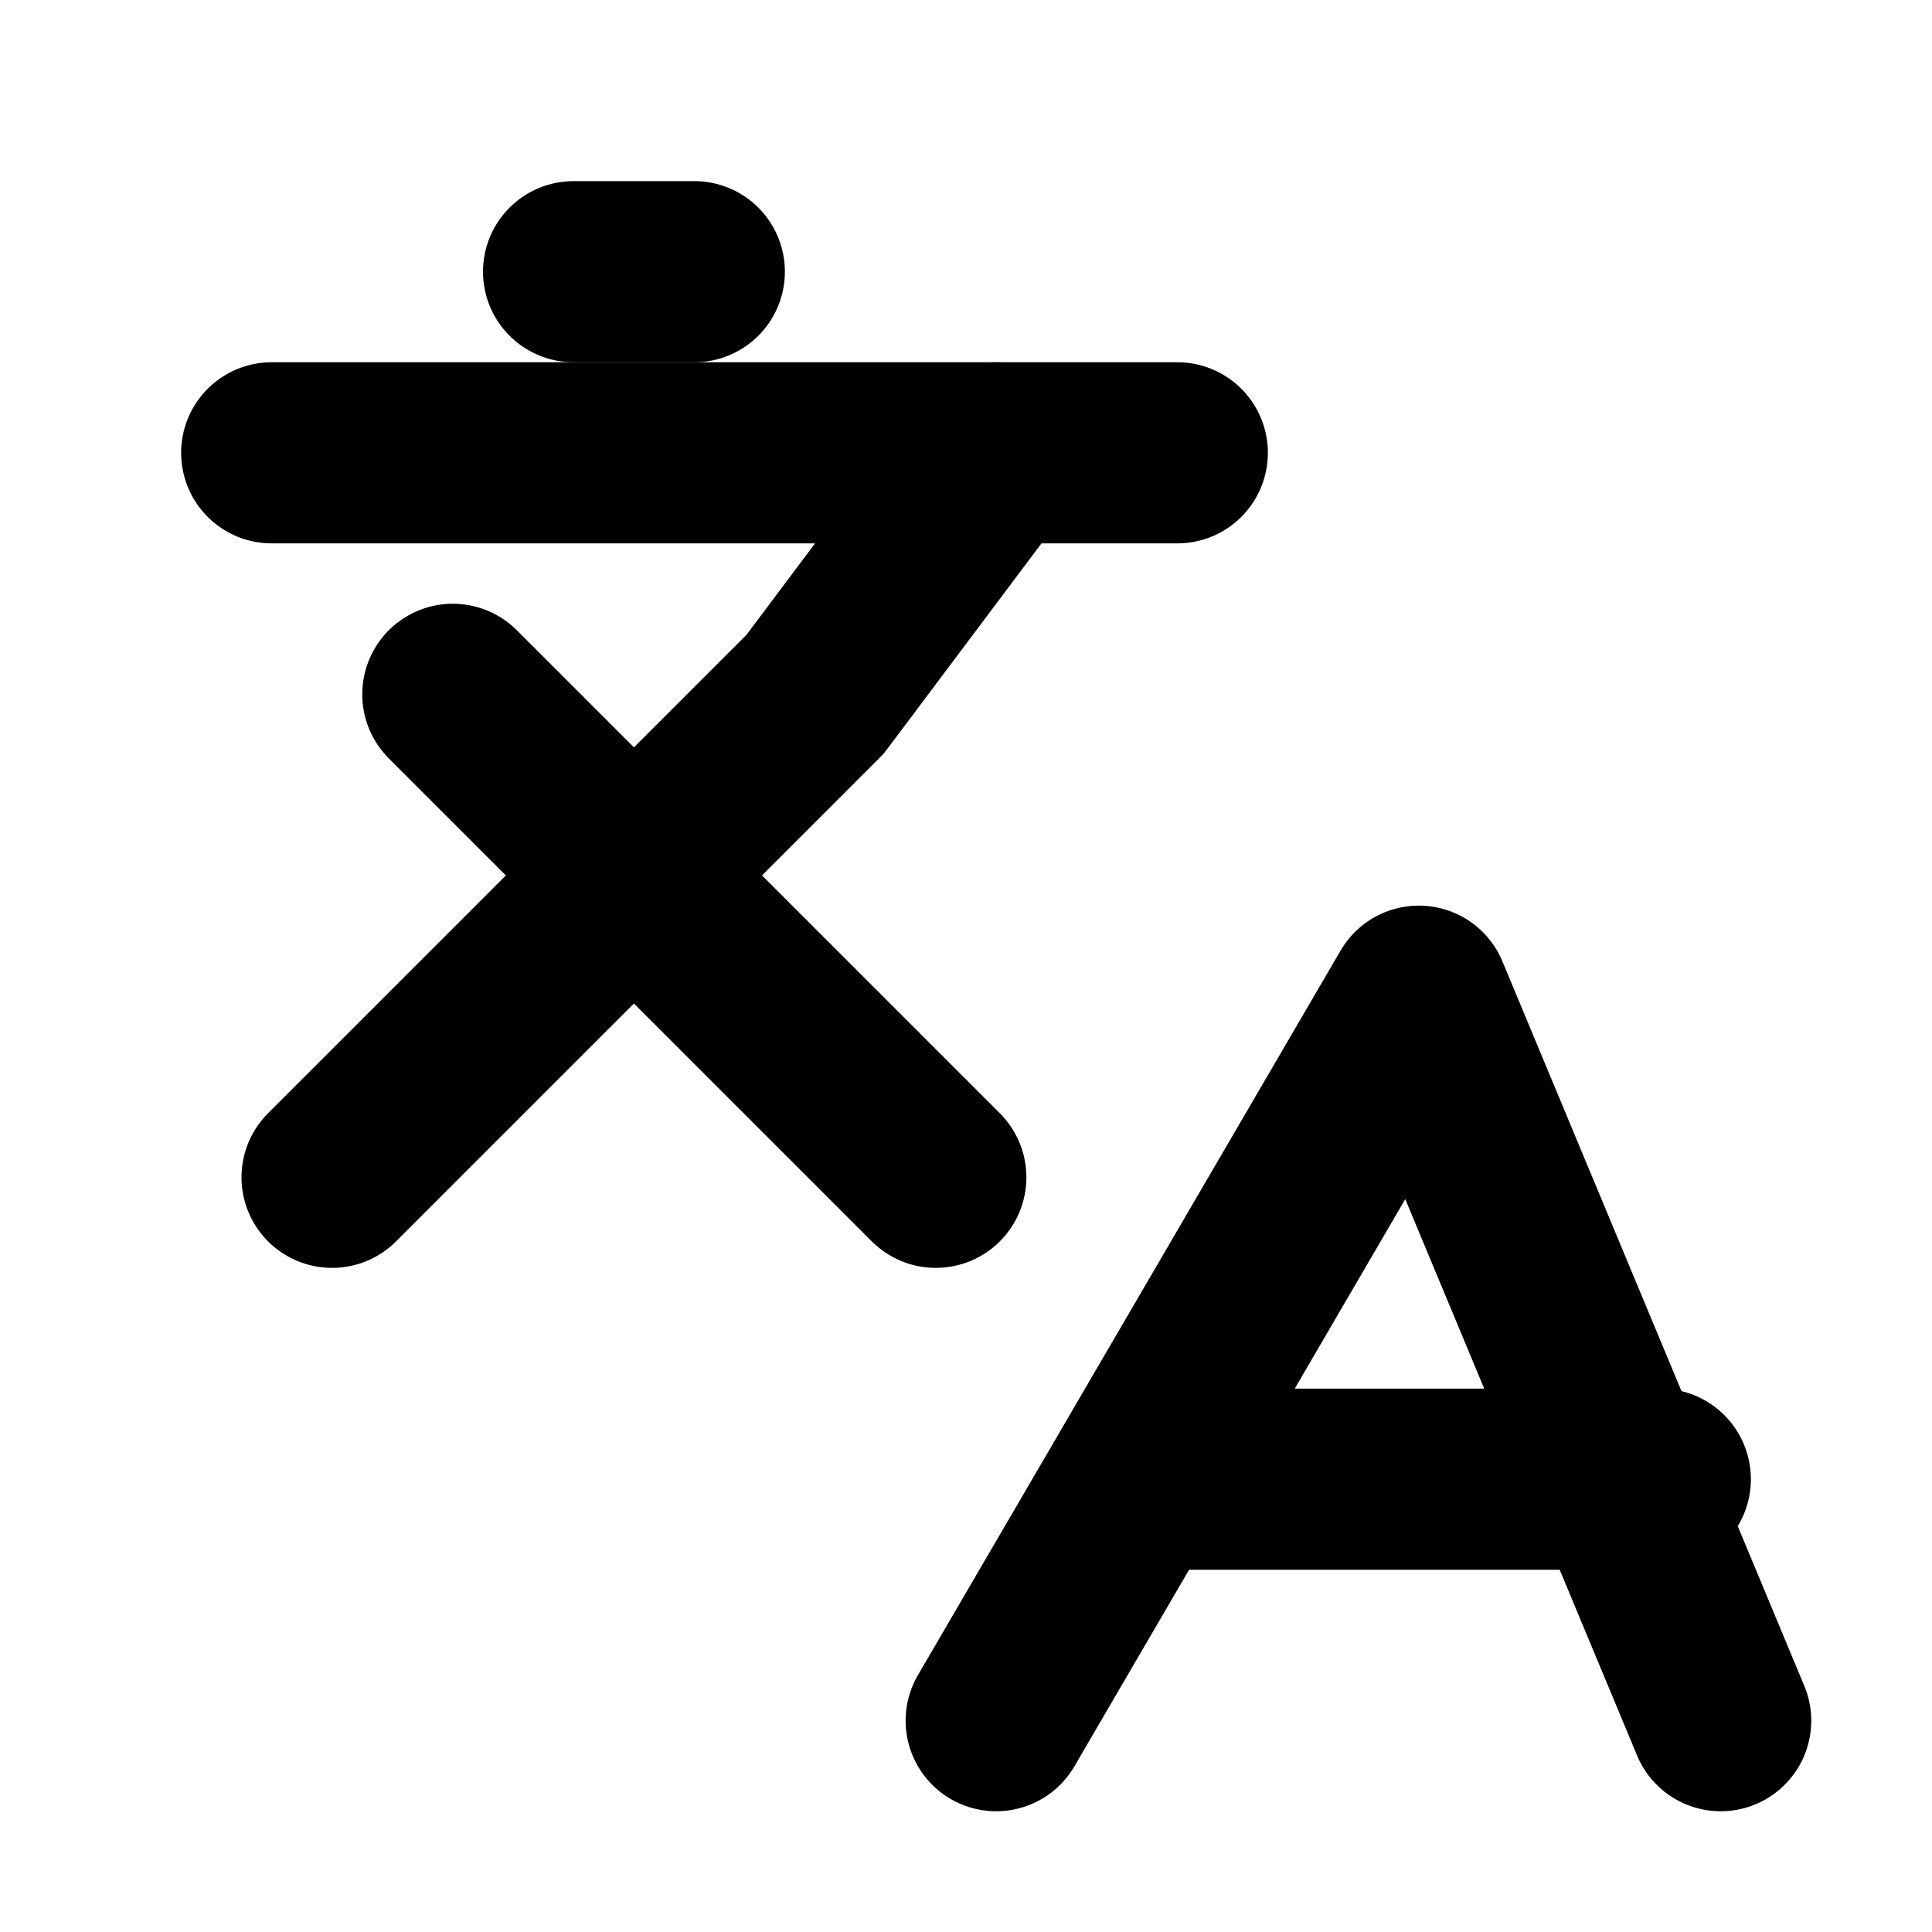
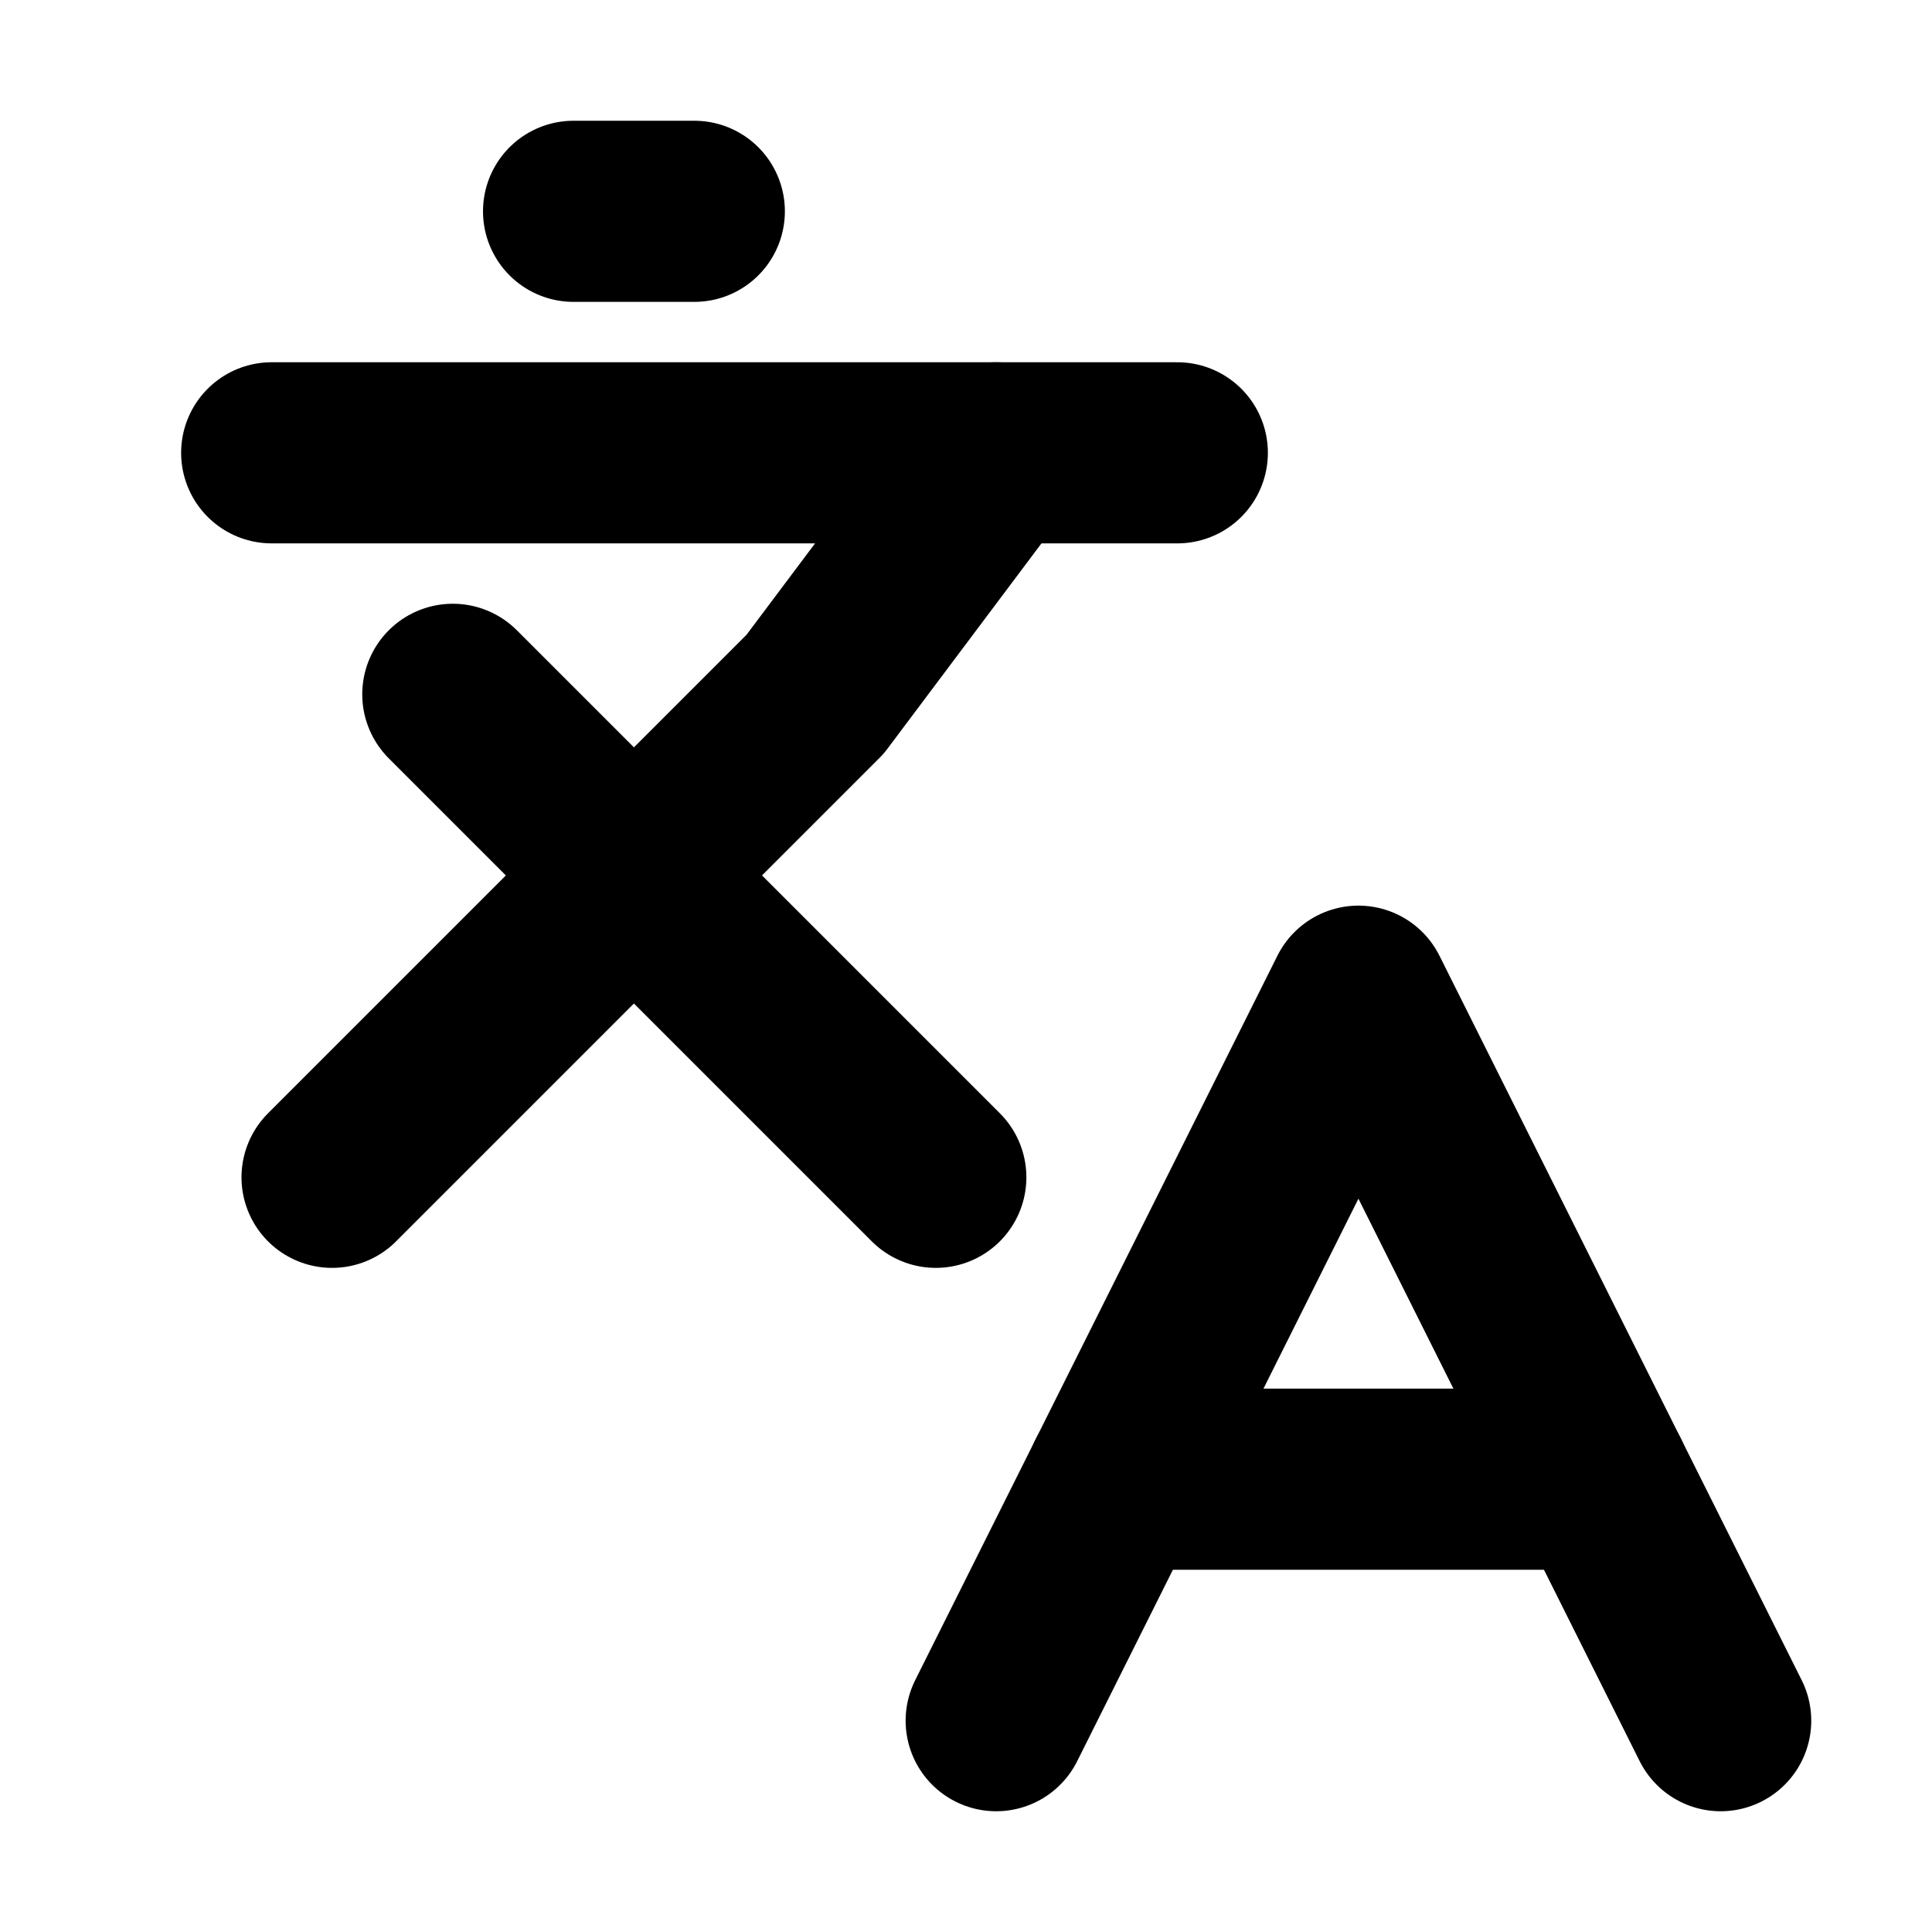
<svg xmlns="http://www.w3.org/2000/svg" width="16" height="16" viewBox="0 0 16 16" fill="none" stroke="currentColor" stroke-width="1.5" stroke-linecap="round" stroke-linejoin="round">
  <path d="M3.75 5.75 7.75 9.75" />
  <path d="M2.75 9.75 6.75 5.75 8.25 3.75" />
  <path d="M2.25 3.75 9.75 3.75" />
-   <path d="M4.75 2.25 5.75 2.25" />
-   <path d="M14.25 14.25 11.75 8.25 8.25 14.25" />
-   <path d="M9.75 12.25 13.75 12.25" />
+   <path d="M4.75 1.75 5.75 1.75" />
+   <path d="M14.25 14.25 11.25 8.25 8.25 14.25" />
+   <path d="M9.25 12.25 13.25 12.25" />
</svg>
